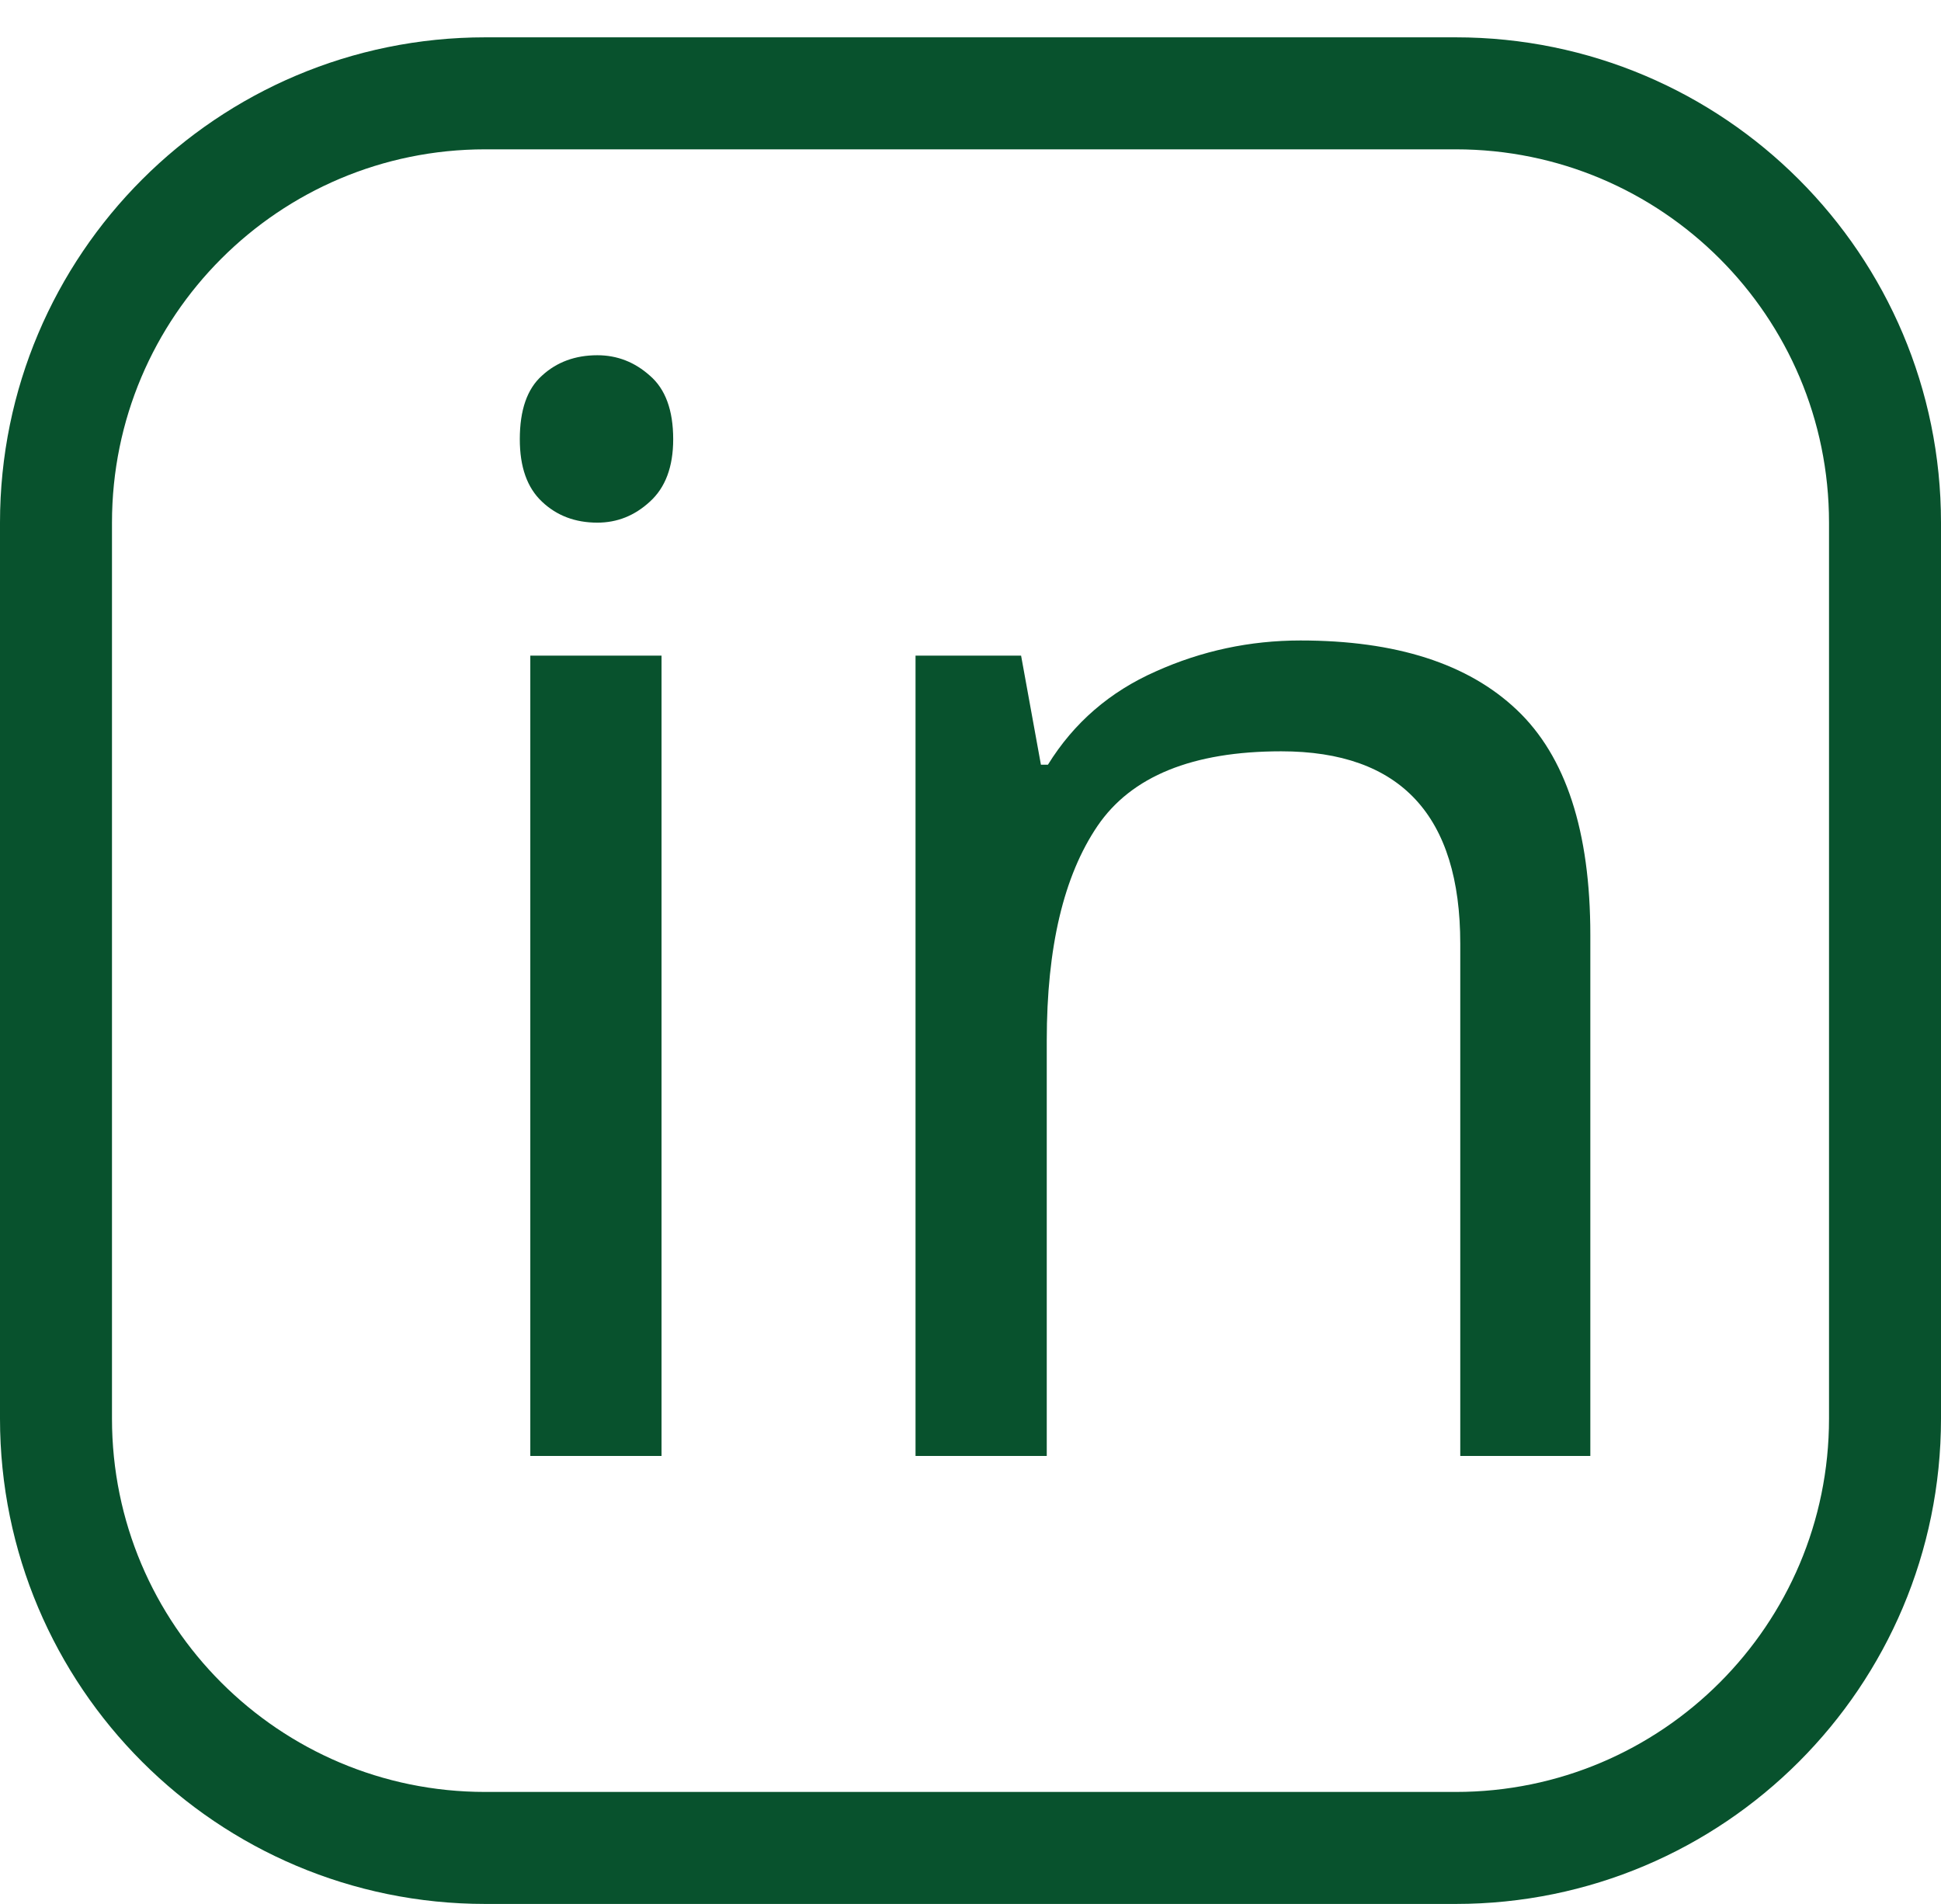
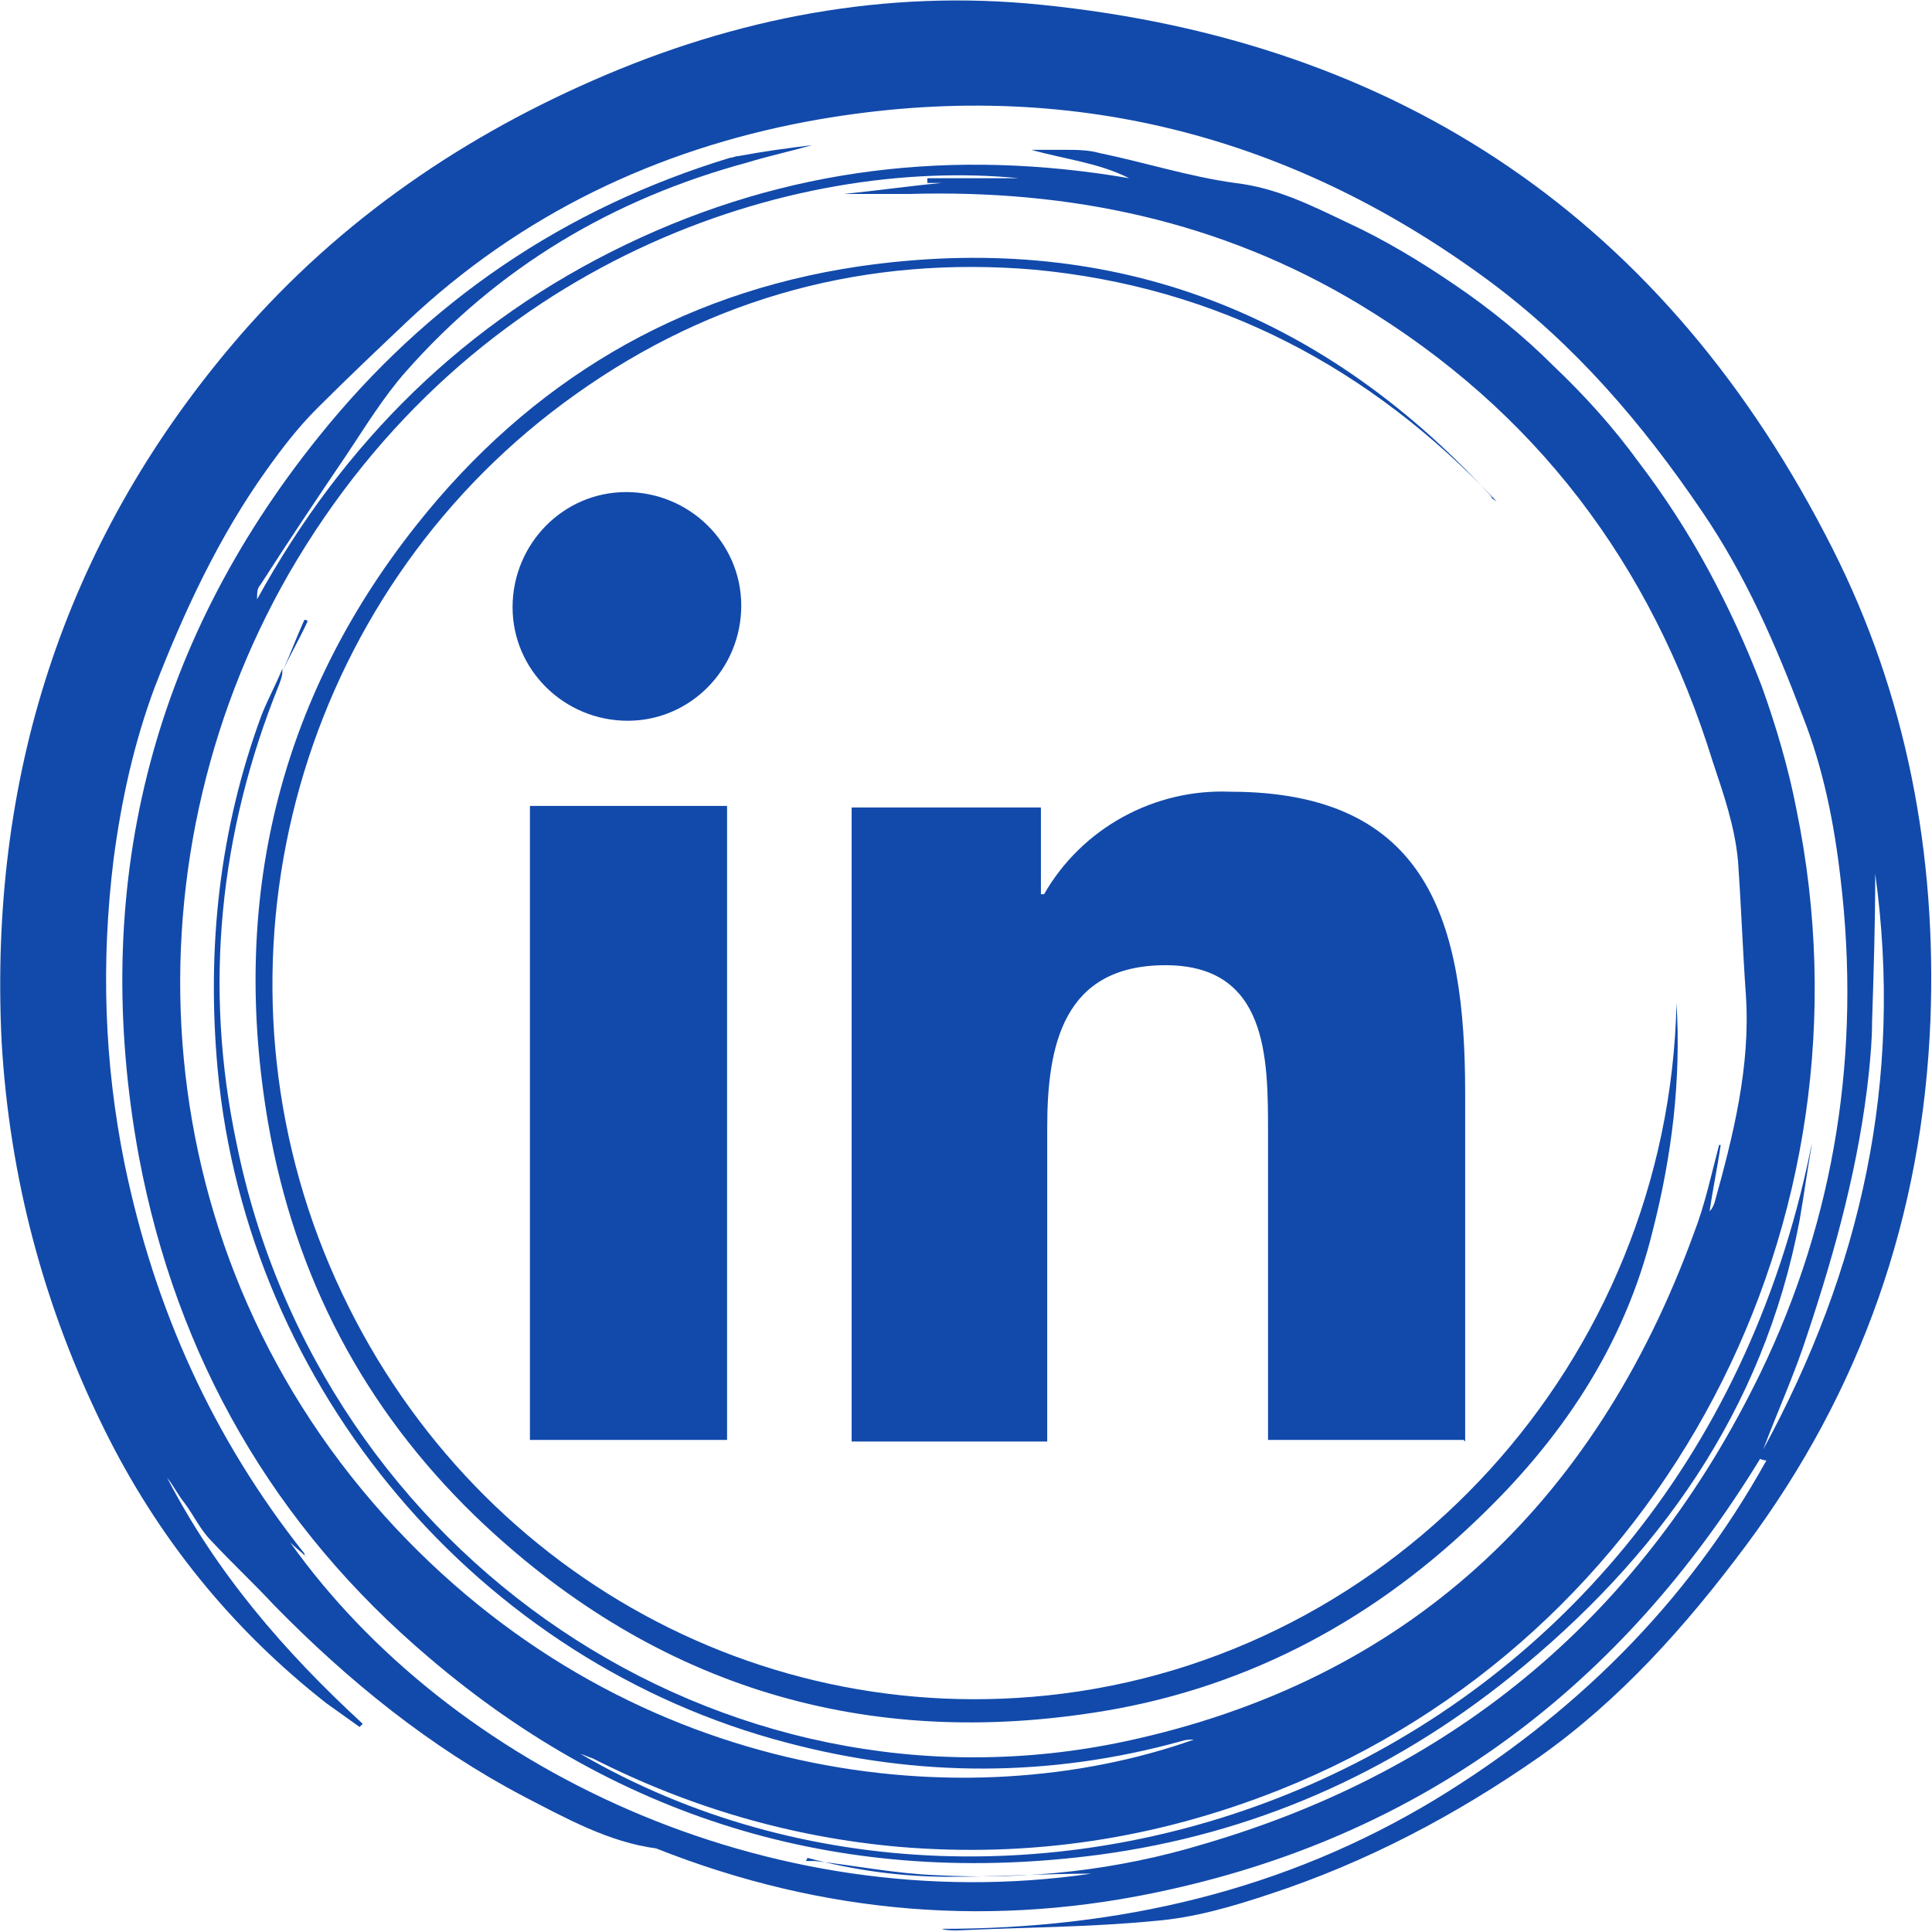
- <svg xmlns="http://www.w3.org/2000/svg" width="52" height="51" viewBox="0 0 52 51">
-   <g id="Group_7" data-name="Group 7" transform="translate(-1734 -80)">
-     <g id="Rectangle_10" data-name="Rectangle 10" transform="translate(1734 81)" fill="none" stroke="#08522d" stroke-width="3">
-       <rect width="52" height="50" rx="13" stroke="none" />
-       <rect x="1.5" y="1.5" width="49" height="47" rx="11.5" fill="none" />
+ <svg xmlns="http://www.w3.org/2000/svg" version="1.1" viewBox="0 0 122.5 122.5">
+   <defs>
+     <style>
+       .cls-1 {
+         fill: #124AAB;
+       }
+     </style>
+   </defs>
+   <g>
+     <g id="Layer_1">
+       <g>
+         <path class="cls-1" d="M59.7,122.3c11.2,0,21.7-2.4,31.3-8.2,8.7-5.3,15.9-12.3,21-21.5-.2,0-.4-.1-.4-.1-8.8,14.4-21.2,23.7-37.4,27.3-11.1,2.5-22,1.6-32.6-2.6-3-.4-5.7-1.9-8.4-3.3-5.9-3.1-11.1-7.3-15.8-12.1-1.3-1.4-2.7-2.7-4-4.1-.7-.7-1.1-1.6-1.7-2.4-.4-.5-.7-1.1-1.1-1.6,3.1,6,7.4,11,12.4,15.6l-.2.2c-.7-.5-1.4-1-2.1-1.5-6-4.7-10.7-10.5-14.1-17.4-3.8-7.7-6-15.9-6.5-24.6-.8-16.6,3.9-31.4,14.5-44,6.3-7.5,14.1-13,23-16.9C46.7,1.1,56.2-.7,66,.3c22.8,2.3,39.7,13.7,50.2,34.5,4.7,9.3,6.6,19.4,6.2,29.9-.5,12.4-4.4,23.5-11.7,33.3-3.8,5.1-8,9.8-13.1,13.4-5.3,3.7-11,6.7-17.1,8.7-2.4.8-4.8,1.5-7.3,1.7-4.1.4-8.3.4-12.5.6-.3,0-.7,0-1-.1ZM51.1,118c.2,0,.4,0,.6,0,2.6.3,5.1.8,7.7.9,5.8.3,11.4-.3,17-2,16-4.7,27.8-14.6,35.2-29.8,4.8-9.9,6.4-20.5,5.1-31.4-.4-3.5-1.1-7-2.4-10.3-1.7-4.5-3.6-8.9-6.4-13-3.8-5.6-8.1-10.6-13.5-14.6-13-9.6-27.5-13-43.2-10.1-9.6,1.8-18.2,5.9-25.4,12.7-1.9,1.8-3.8,3.6-5.7,5.5-1.2,1.2-2.2,2.5-3.2,3.9-3,4.2-5.2,8.9-7.1,13.8-1.3,3.5-2.1,7.1-2.6,10.9-.8,6.5-.6,12.9.7,19.3,1.9,9.2,5.6,17.4,11.4,24.7,0,0,0,.2.1.2,0,0,0,0,0,0-.3-.3-.7-.6-1-.9,10.1,14.2,30.2,24,50.8,21-3,0-6,.2-9,.2-3,0-6-.4-9-1.2ZM111.8,91.9c6.2-11.4,8.9-23.4,7.1-36.5,0,3.2-.1,6.3-.2,9.4,0,1.1-.1,2.2-.2,3.2-.6,5.7-2.1,11.2-3.9,16.6-.8,2.5-1.9,4.9-2.8,7.3Z" />
+         <path class="cls-1" d="M114.9,72.5c-.3,1.6-.5,3.2-.8,4.9-2.3,12.1-9,21.4-18.3,28.9-7.7,6.2-16.4,10-26.1,11.3-15.9,2.1-30.2-2-42.5-12.5-9.8-8.3-16-19-18.4-31.8-3.1-16.9.7-32.3,11.4-45.6,6.9-8.6,15.6-14.5,26.1-17.7.2,0,.3-.1.5-.1,1.6-.3,3.1-.5,4.7-.7-1.4.4-2.8.7-4.1,1.1-8.5,2.3-15.8,6.6-21.7,13.3-1.4,1.6-2.5,3.4-3.7,5.2-1.9,2.8-3.7,5.5-5.5,8.3-.2.2-.2.5-.2.9,5.5-10,13.2-17.6,23.4-22.5,10.2-4.9,20.8-6.1,31.9-4.2-2-1-4.1-1.2-6.2-1.8.7,0,1.4,0,2.1,0,.7,0,1.5,0,2.2.2,2.9.6,5.7,1.5,8.6,1.9,2.6.3,4.8,1.4,7.1,2.5,2.4,1.1,4.7,2.5,6.9,4,2.2,1.5,4.3,3.2,6.2,5.1,2,1.9,3.8,3.9,5.4,6.1,1.6,2.1,3.1,4.4,4.4,6.8,1.3,2.4,2.4,4.8,3.4,7.4.9,2.5,1.7,5.2,2.2,7.8,5.4,26.2-8.4,52.5-32.8,62.2-7.8,3.1-15.8,4.3-24.1,3.6-6.8-.6-13.3-2.5-19.4-5.6-.3-.1-.5-.2-.8-.3,27.8,16.2,69.8,1.7,78-38.3ZM17.9,42.6s0,0,0,0c0,.3-.1.5-.2.8-3.8,9.4-4.8,19.2-2.7,29.1,5.3,26.2,30.7,43.4,56.4,37.9,17.7-3.8,29.7-14.9,36-32.2.7-1.8,1.1-3.7,1.6-5.6,0,0,0,0,.1,0-.2,1.4-.5,2.8-.7,4.2.2-.2.2-.3.3-.5,1.2-4.3,2.3-8.7,2-13.2-.2-2.8-.3-5.7-.5-8.5-.2-2.2-.9-4.2-1.6-6.3-3.9-12.6-11.3-22.3-22.4-29-8.8-5.3-18.4-7.3-28.6-7-1.4,0-2.9,0-4.1,0,2-.2,4.1-.5,6.2-.7-.2,0-.6,0-.9,0,0,0,0-.2,0-.3h5.8c-14.2-1.4-34.7,5-46.3,25.1-10.6,18.5-9.4,43.2,6.8,60.5,15.2,16.2,36.2,18.5,50.6,13.4-.3,0-.5,0-.8.1-8.3,2.3-16.7,2.3-25,.1-19.5-5.1-34.2-22.4-36.1-42.7-.7-7.7.1-15.2,2.8-22.5.4-1,.9-1.9,1.3-2.9Z" />
+         <path class="cls-1" d="M94.9,31.8c-8-8.5-17.7-13.6-29.3-14.7-10.6-.9-20.4,1.7-29.1,7.9-16.9,12-23.6,34.1-16.3,53.5,7.3,19.3,26.1,31.1,46.2,29,22.1-2.3,39.4-21.2,39.9-43.9.3,4.9-.3,9.7-1.5,14.4-1.8,7.4-5.9,13.4-11.3,18.5-6.8,6.5-14.9,10.7-24.2,12.1-15,2.3-28.2-1.9-39.2-12.5-7-6.8-11.4-15.1-13.1-24.9-2.4-14,.6-26.8,9.4-37.9,7.2-9.1,16.6-14.7,28-16.4,15.7-2.3,29.1,2.6,40,14.4,0,0,.2.2.2.3Z" />
+         <path class="cls-1" d="M17.9,42.6c.5-1.1.9-2.2,1.4-3.3,0,0,.2,0,.2.1-.5,1.1-1.1,2.1-1.6,3.2,0,0,0,0,0,0Z" />
+       </g>
+       <path id="Icon_awesome-linkedin-in" class="cls-1" d="M46.1,91.3h-12.5v-40.2h12.5v40.2ZM39.8,45.7c-4,0-7.3-3.2-7.3-7.2,0-4,3.2-7.3,7.2-7.3,4,0,7.3,3.2,7.3,7.2h0c0,4-3.2,7.3-7.2,7.3ZM92.8,91.3h-12.4v-19.5c0-4.7,0-10.6-6.5-10.6s-7.5,5.1-7.5,10.3v19.9h-12.4v-40.2h12v5.5h.2c2.4-4.2,7-6.7,11.8-6.5,12.6,0,14.9,8.3,14.9,19.1v22.1h0Z" />
    </g>
-     <text id="in" transform="translate(1761 119)" fill="#08522d" font-size="40" font-family="CenturyGothic, Century Gothic">
-       <tspan x="-16.201" y="0">in</tspan>
-     </text>
  </g>
</svg>
